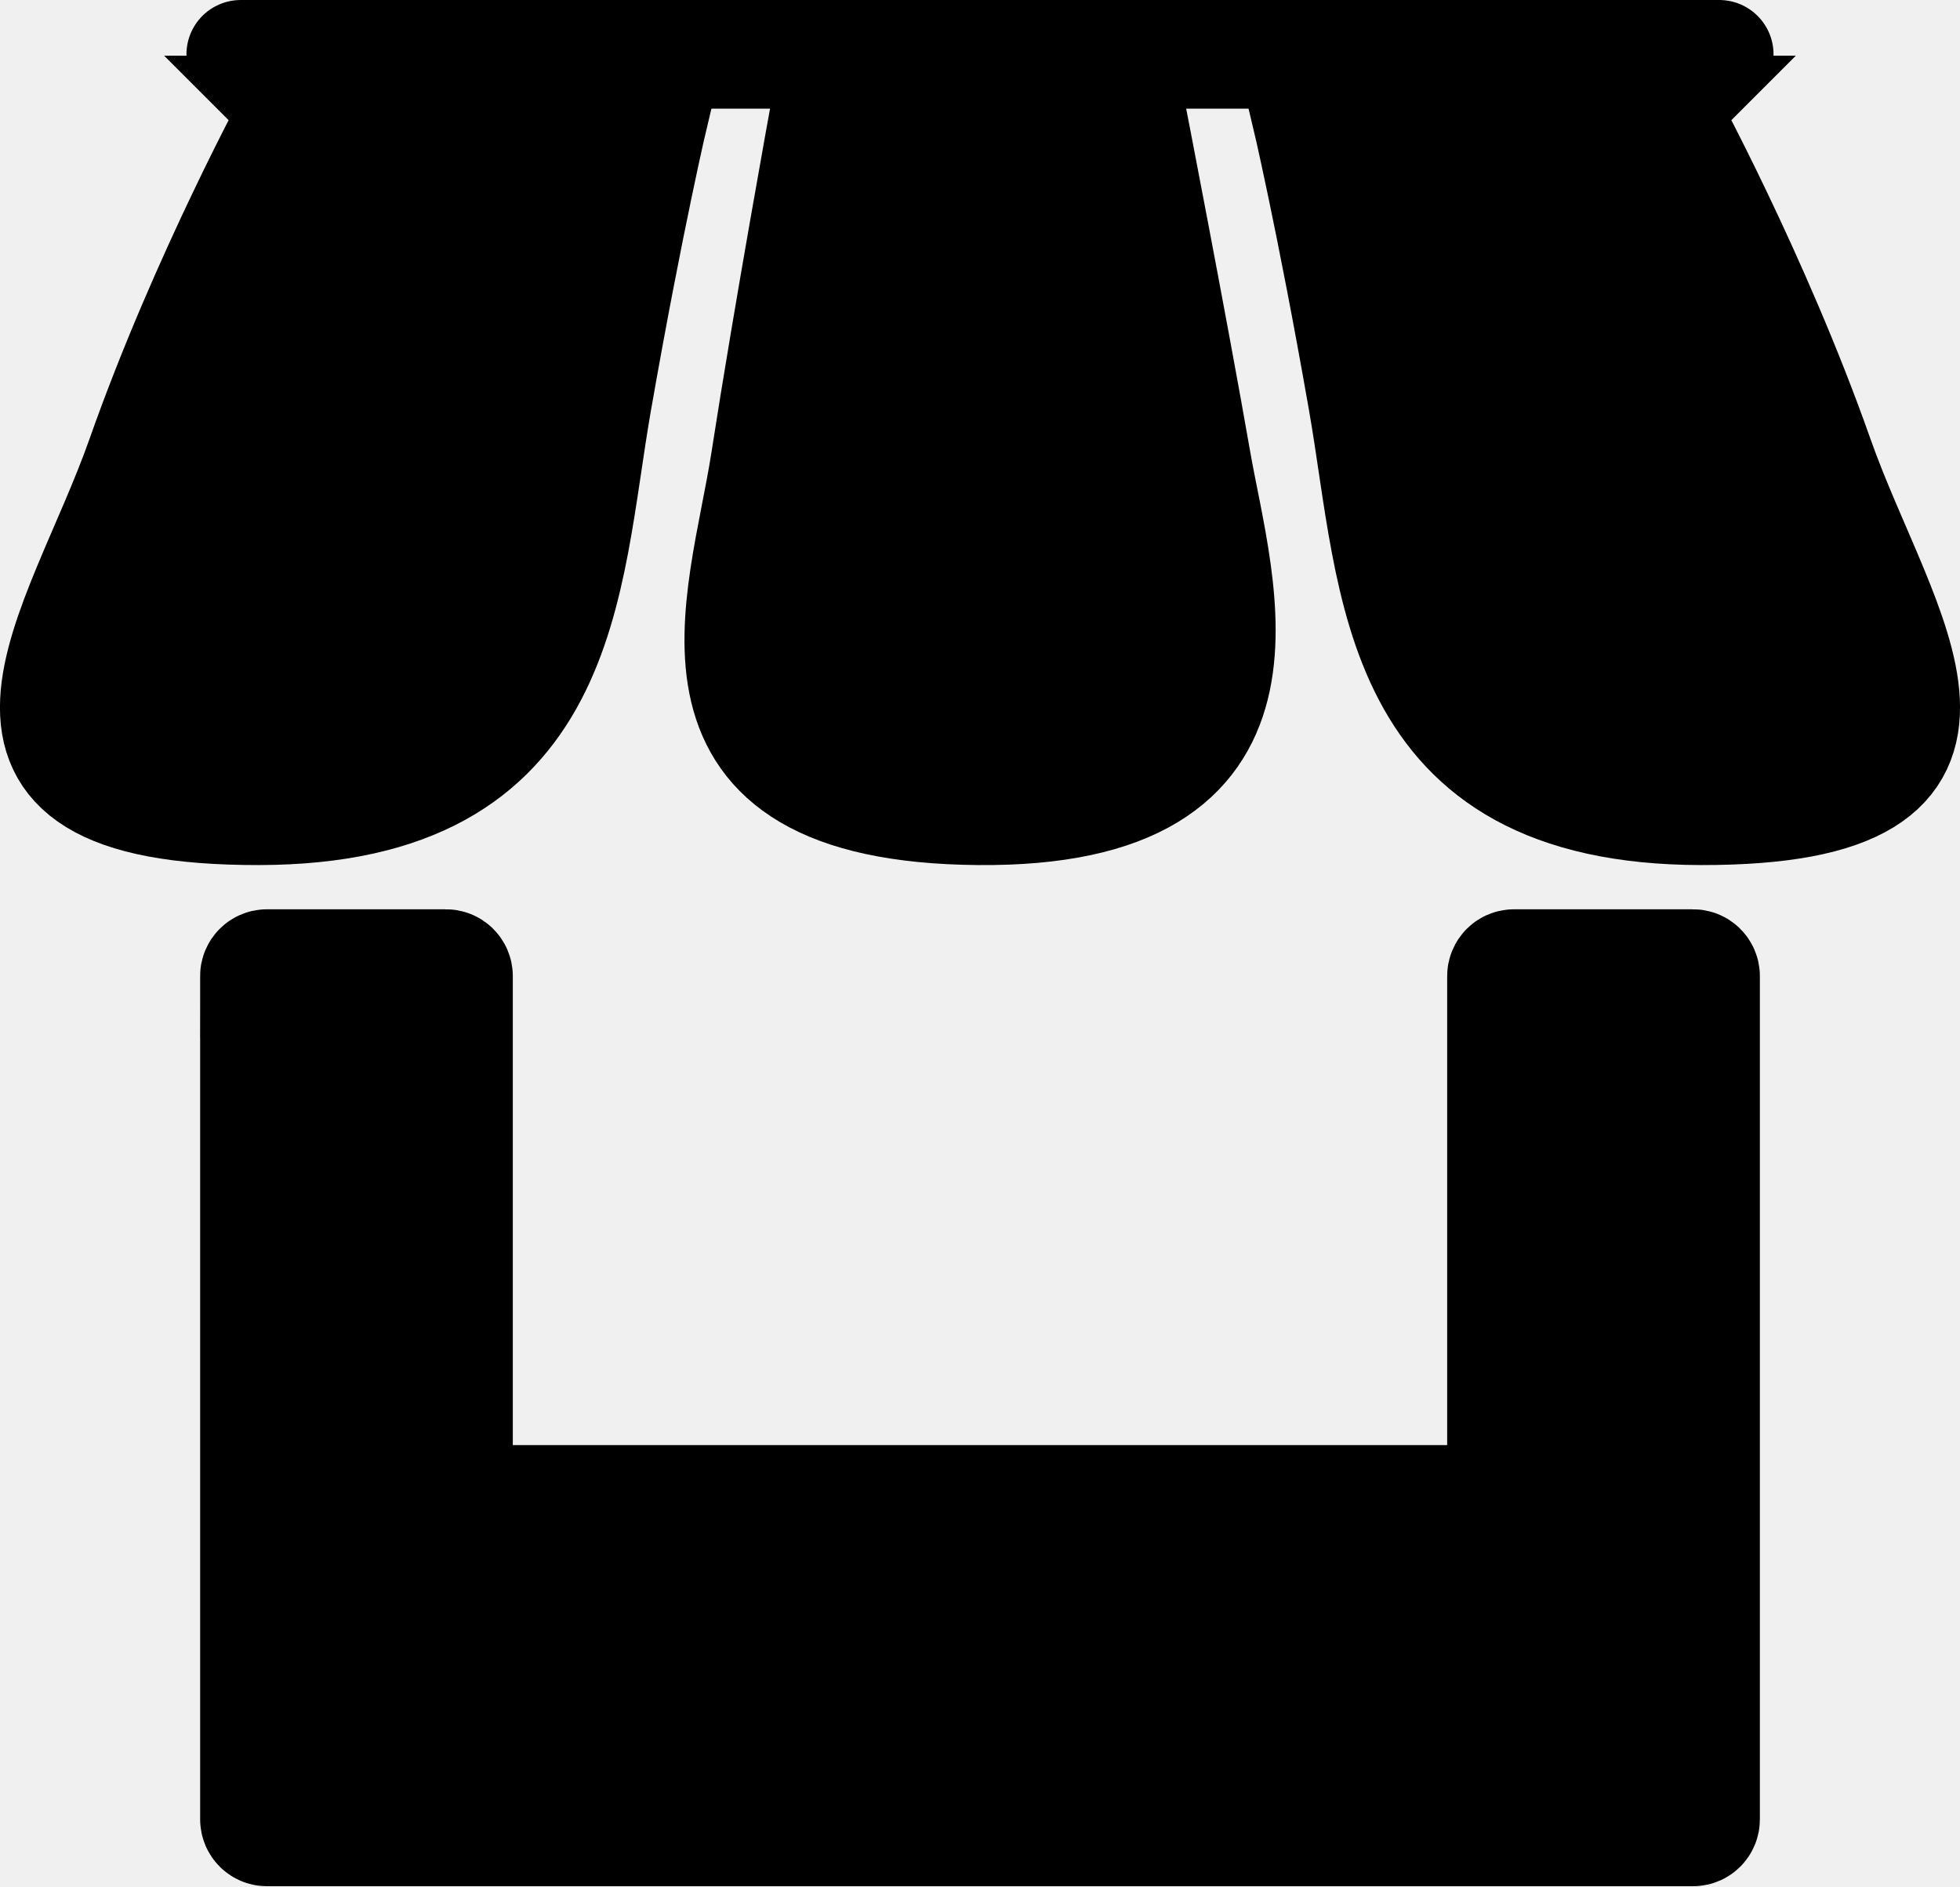
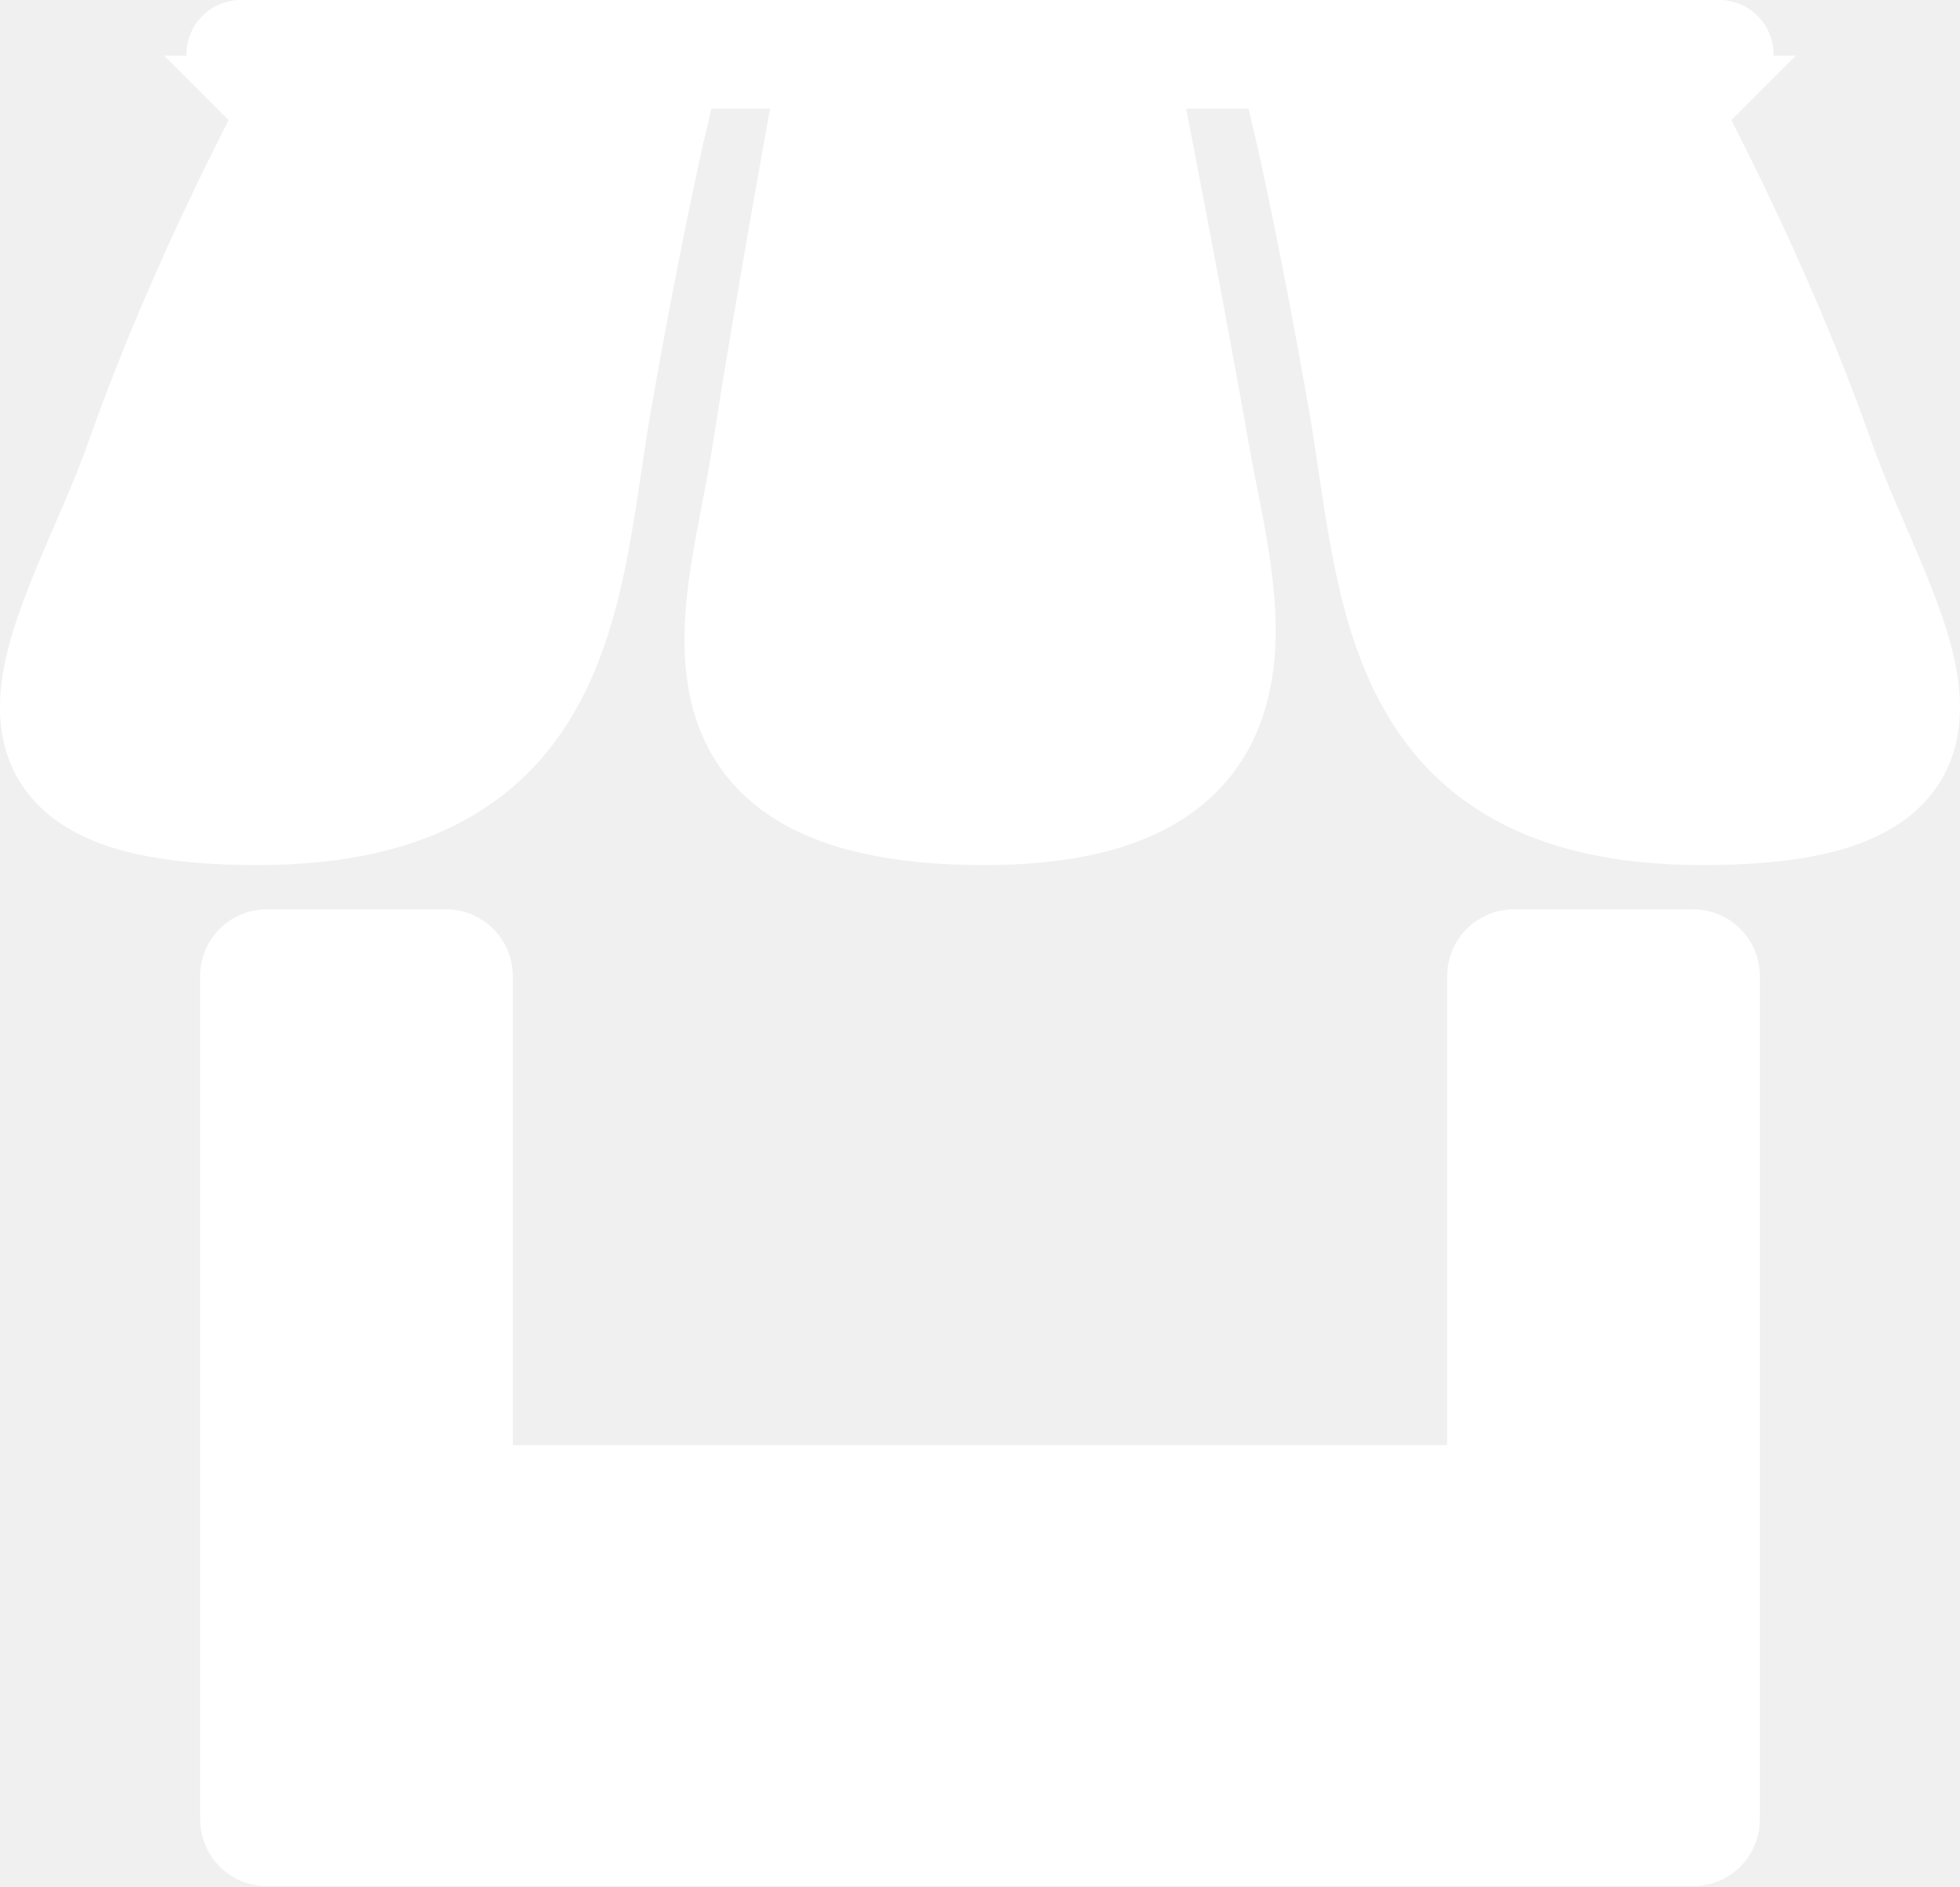
<svg xmlns="http://www.w3.org/2000/svg" width="11.995mm" height="11.544mm" viewBox="0 0 45.335 43.631" version="1.1" id="svg1" xml:space="preserve">
  <defs id="defs1" />
  <g id="layer1" transform="translate(-257.4392,-473.6844)">
    <g id="g13945">
-       <path style="fill:#000000;fill-opacity:1;fill-rule:evenodd;stroke:#000000;stroke-width:2.513;stroke-linecap:round;stroke-dasharray:none;stroke-opacity:1" d="m 276.521,476.228 h 7.081 c 0,0 0.98,5.043 1.514,8.105 0.534,3.061 2.292,8.172 -5.054,8.105 -7.346,-0.067 -5.448,-4.719 -4.924,-8.105 0.524,-3.385 1.383,-8.105 1.383,-8.105 z" id="path13941" />
-       <path style="fill:#000000;fill-opacity:1;fill-rule:evenodd;stroke:#000000;stroke-width:2.513;stroke-linecap:round;stroke-dasharray:none;stroke-opacity:1" d="m 264.268,476.228 h 8.325 c 0,0 -0.591,2.484 -1.336,6.74 -0.745,4.256 -0.623,9.459 -7.83,9.47 -7.508,0.011 -4.193,-4.037 -2.73,-8.19 1.463,-4.153 3.572,-8.019 3.572,-8.019 z" id="path13941-5" />
-       <path style="fill:#000000;fill-opacity:1;fill-rule:evenodd;stroke:#000000;stroke-width:2.513;stroke-linecap:round;stroke-dasharray:none;stroke-opacity:1" d="m 295.945,476.228 h -8.325 c 0,0 0.591,2.484 1.336,6.74 0.745,4.256 0.623,9.459 7.83,9.47 7.508,0.011 4.193,-4.037 2.73,-8.19 -1.463,-4.153 -3.572,-8.019 -3.572,-8.019 z" id="path13941-5-1" />
-       <path style="fill:#000000;fill-opacity:1;fill-rule:evenodd;stroke:#000000;stroke-width:2.891;stroke-linecap:round;stroke-opacity:1" d="m 263.514,496.263 v 19.507 a 0.1,0.1 45 0 0 0.1,0.1 h 32.986 a 0.1,0.1 135 0 0 0.1,-0.1 v -19.507 a 0.1,0.1 45 0 0 -0.1,-0.1 h -4.142 a 0.1,0.1 135 0 0 -0.1,0.1 v 12.194 l -0.1,0.1 -24.303,0 -0.1,-0.1 v -12.194 a 0.1,0.1 45 0 0 -0.1,-0.1 l -4.142,0 a 0.1,0.1 135 0 0 -0.1,0.1 z" id="path13942" transform="translate(-1.2152066e-5)" />
-       <path style="fill:#000000;fill-opacity:1;fill-rule:evenodd;stroke:#000000;stroke-width:2.513;stroke-linecap:round;stroke-dasharray:none;stroke-opacity:1" d="m 263.008,474.941 h 34.197" id="path13943" />
+       <path style="fill:#ffffff;fill-opacity:1;fill-rule:evenodd;stroke:#ffffff;stroke-width:2.513;stroke-linecap:round;stroke-dasharray:none;stroke-opacity:1" d="m 276.521,476.228 h 7.081 c 0,0 0.98,5.043 1.514,8.105 0.534,3.061 2.292,8.172 -5.054,8.105 -7.346,-0.067 -5.448,-4.719 -4.924,-8.105 0.524,-3.385 1.383,-8.105 1.383,-8.105 z" id="path13941" />
+       <path style="fill:#ffffff;fill-opacity:1;fill-rule:evenodd;stroke:#ffffff;stroke-width:2.513;stroke-linecap:round;stroke-dasharray:none;stroke-opacity:1" d="m 264.268,476.228 h 8.325 c 0,0 -0.591,2.484 -1.336,6.74 -0.745,4.256 -0.623,9.459 -7.83,9.47 -7.508,0.011 -4.193,-4.037 -2.73,-8.19 1.463,-4.153 3.572,-8.019 3.572,-8.019 z" id="path13941-5" />
+       <path style="fill:#ffffff;fill-opacity:1;fill-rule:evenodd;stroke:#ffffff;stroke-width:2.513;stroke-linecap:round;stroke-dasharray:none;stroke-opacity:1" d="m 295.945,476.228 h -8.325 c 0,0 0.591,2.484 1.336,6.74 0.745,4.256 0.623,9.459 7.83,9.47 7.508,0.011 4.193,-4.037 2.73,-8.19 -1.463,-4.153 -3.572,-8.019 -3.572,-8.019 z" id="path13941-5-1" />
+       <path style="fill:#ffffff;fill-opacity:1;fill-rule:evenodd;stroke:#ffffff;stroke-width:2.891;stroke-linecap:round;stroke-opacity:1" d="m 263.514,496.263 v 19.507 a 0.1,0.1 45 0 0 0.1,0.1 h 32.986 a 0.1,0.1 135 0 0 0.1,-0.1 v -19.507 a 0.1,0.1 45 0 0 -0.1,-0.1 h -4.142 a 0.1,0.1 135 0 0 -0.1,0.1 v 12.194 l -0.1,0.1 -24.303,0 -0.1,-0.1 v -12.194 a 0.1,0.1 45 0 0 -0.1,-0.1 l -4.142,0 a 0.1,0.1 135 0 0 -0.1,0.1 z" id="path13942" transform="translate(-1.2152066e-5)" />
+       <path style="fill:#ffffff;fill-opacity:1;fill-rule:evenodd;stroke:#ffffff;stroke-width:2.513;stroke-linecap:round;stroke-dasharray:none;stroke-opacity:1" d="m 263.008,474.941 h 34.197" id="path13943" />
    </g>
  </g>
</svg>
